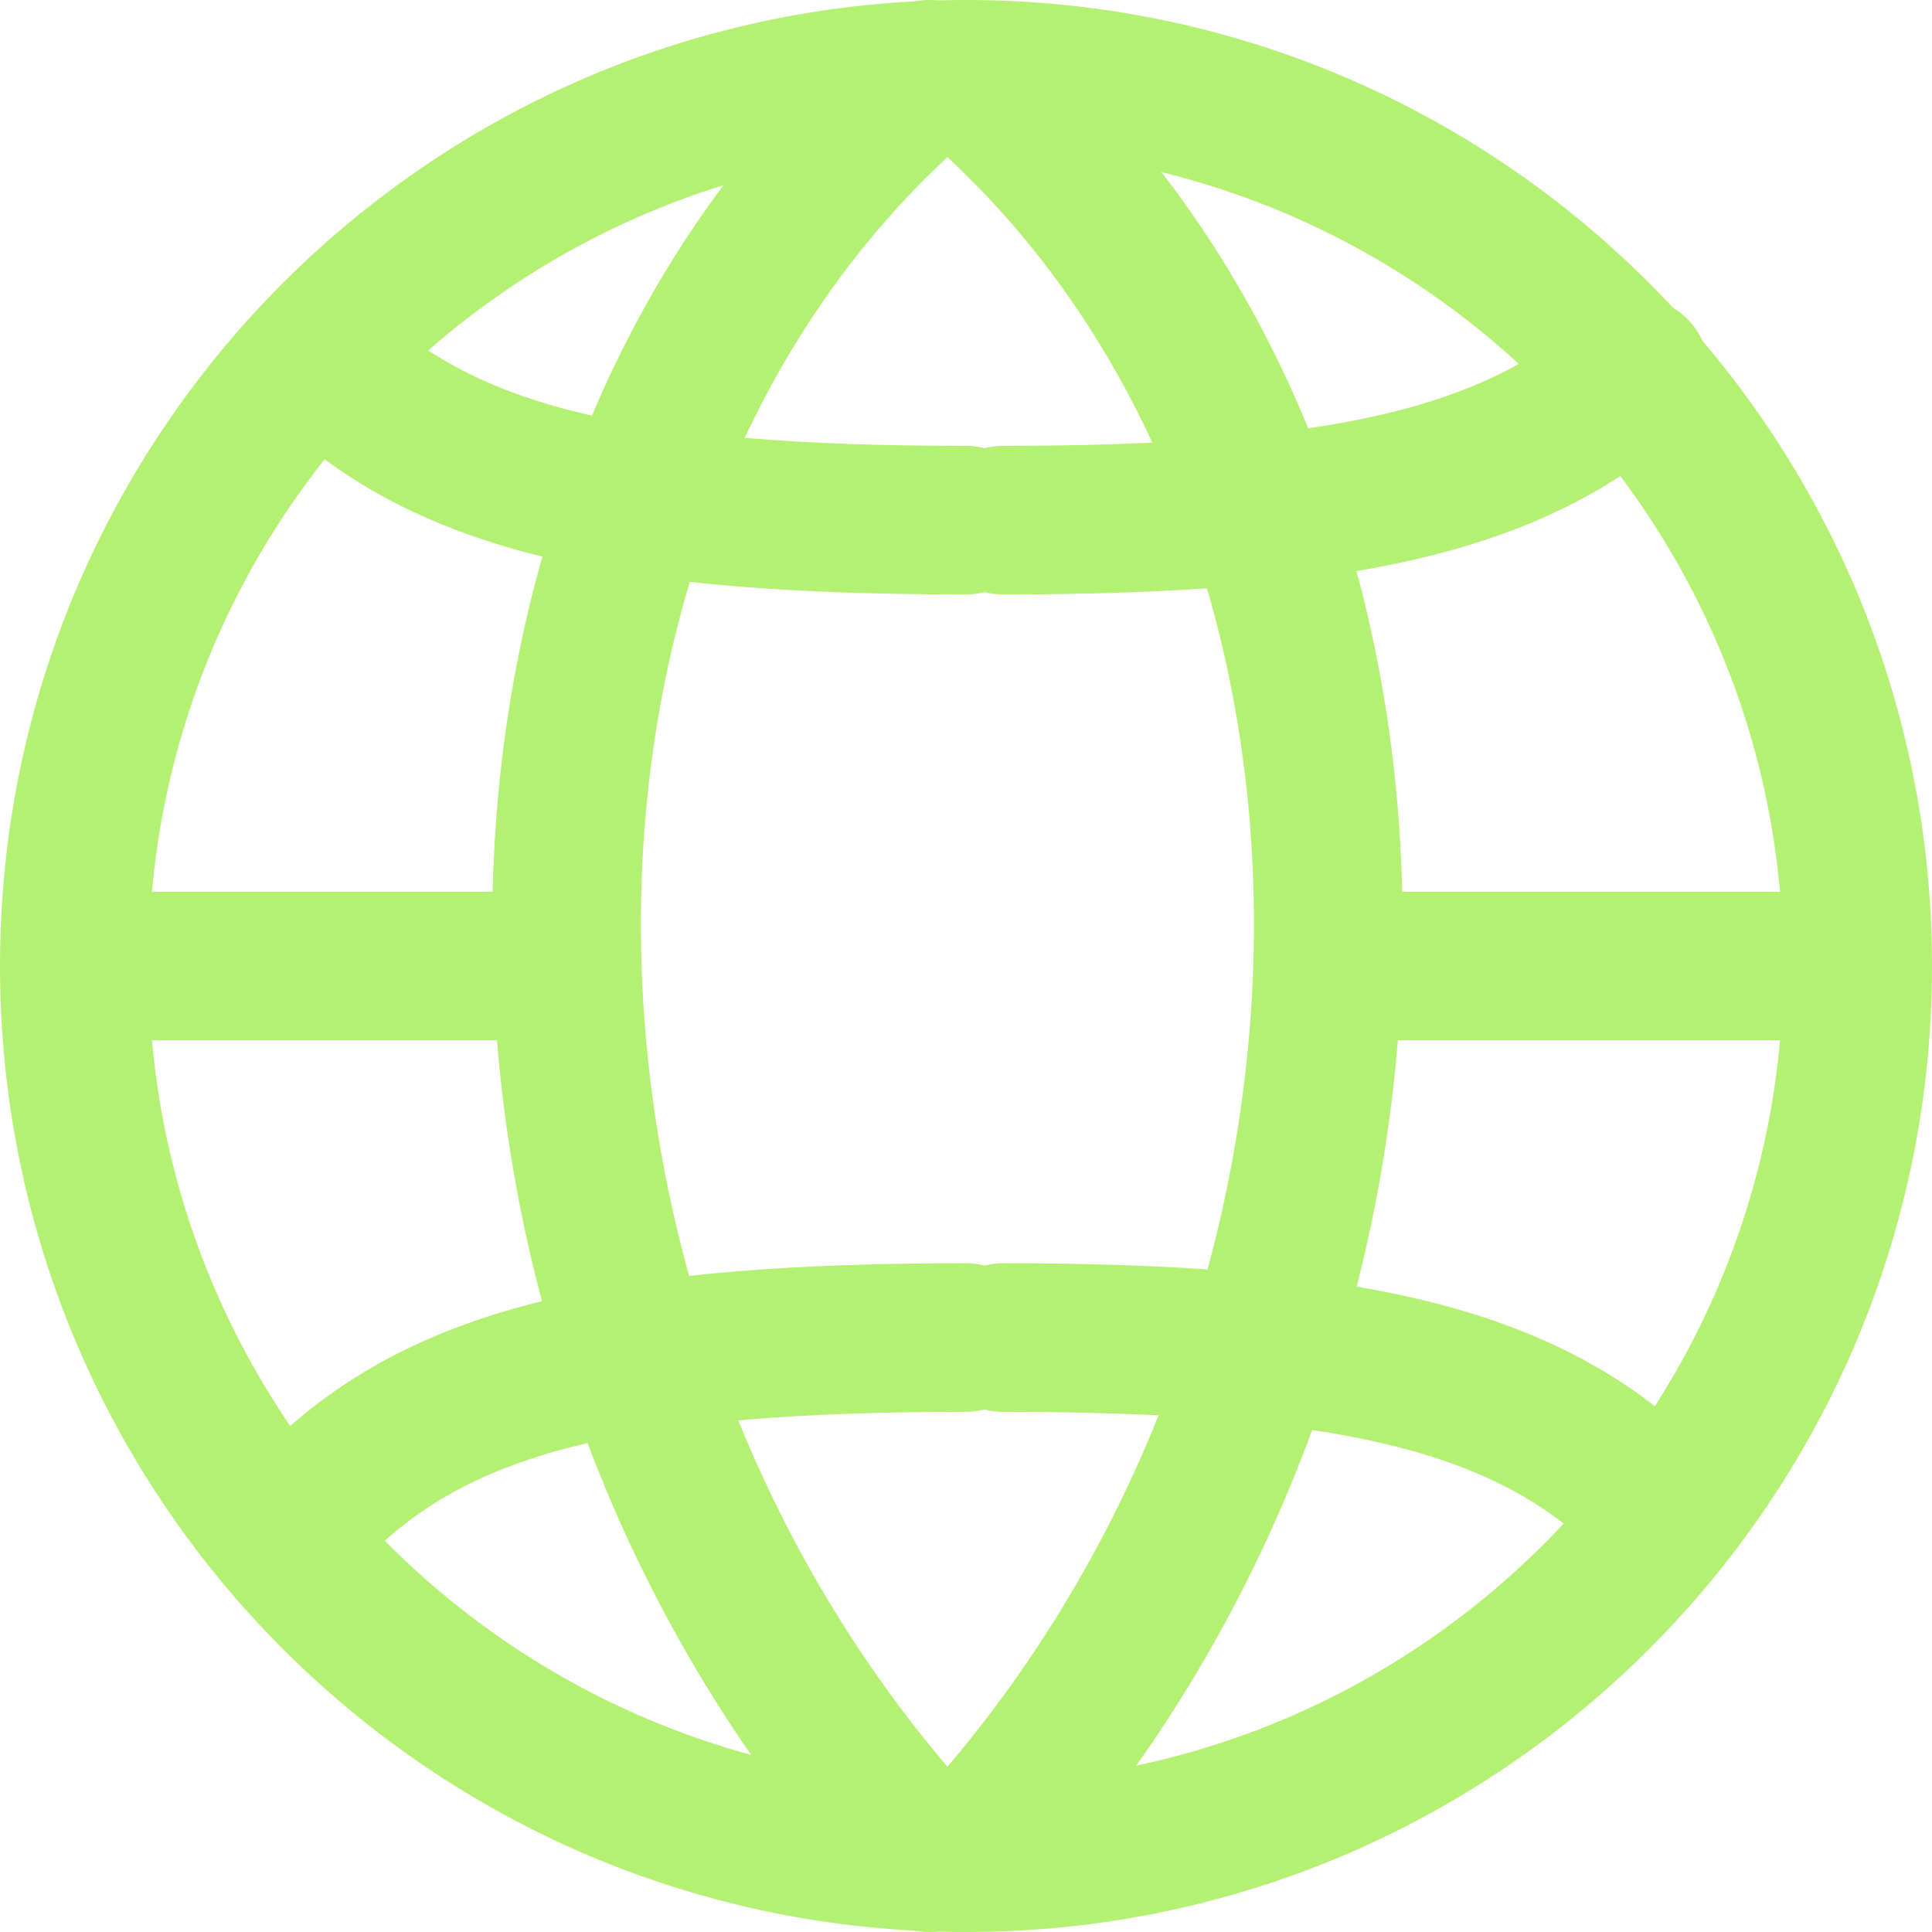
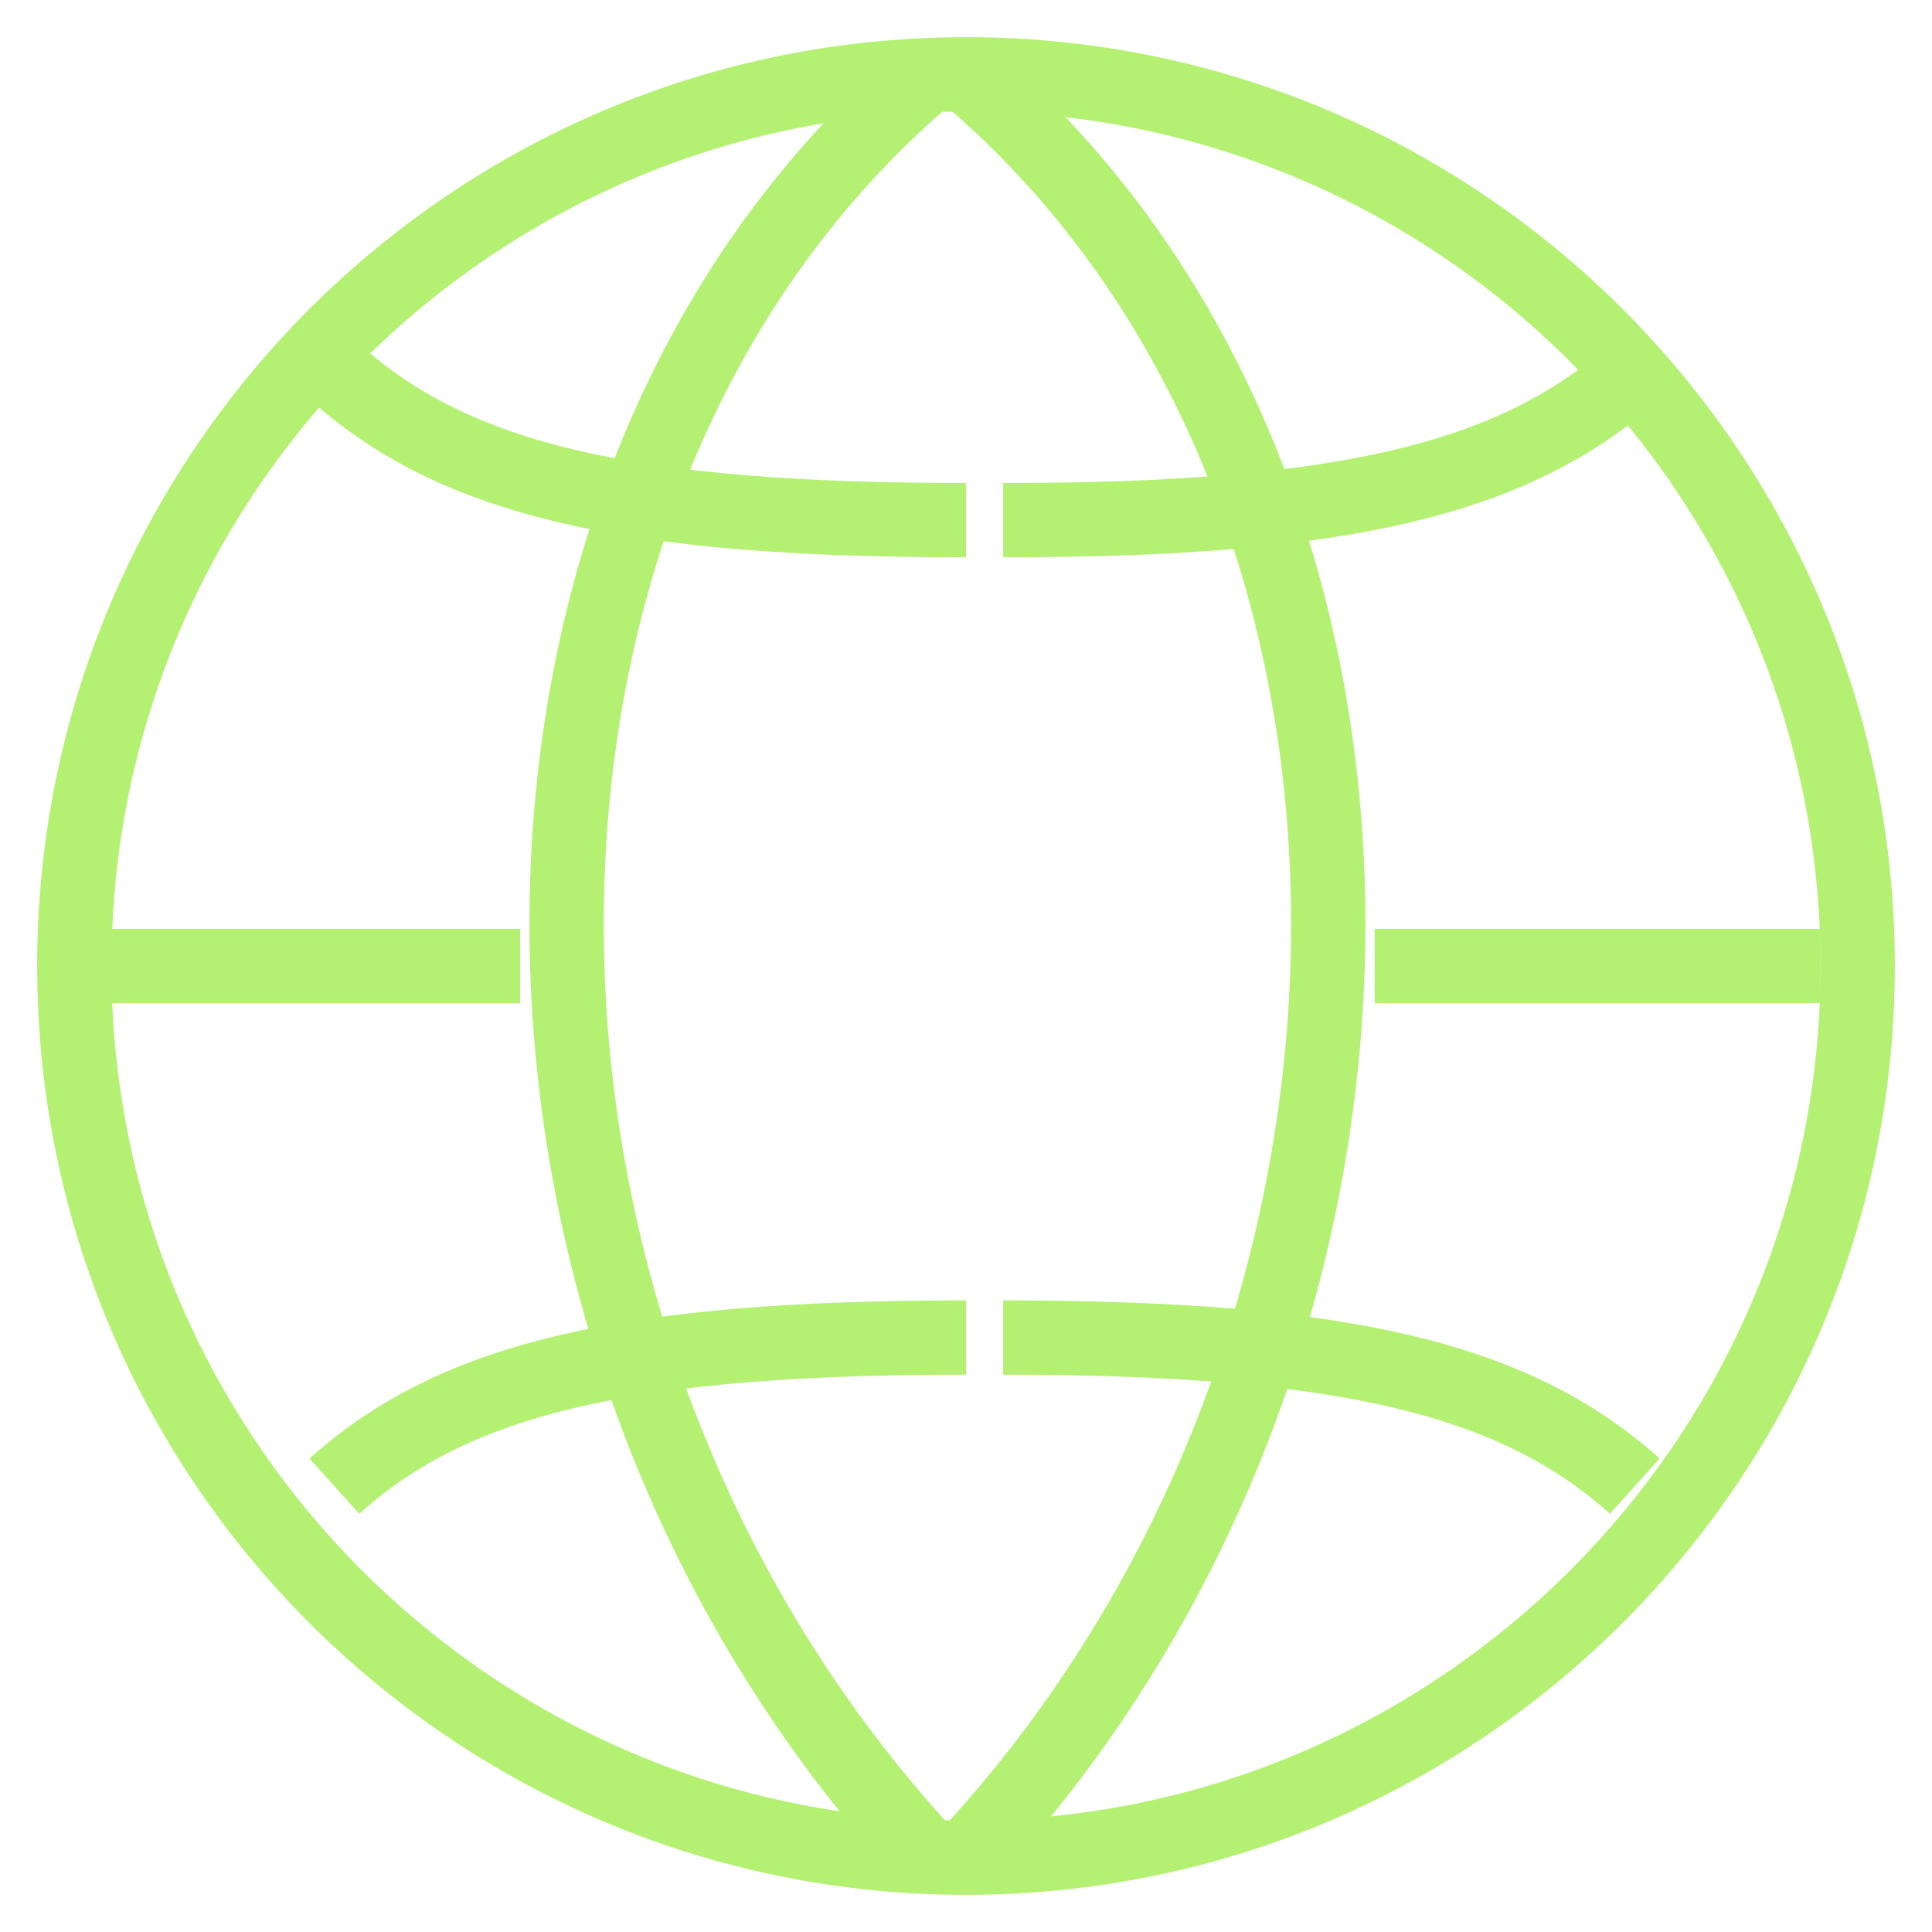
<svg xmlns="http://www.w3.org/2000/svg" width="26" height="26" viewBox="0 0 26 26" fill="none">
-   <path d="M1 13H7" stroke="#B4F172" stroke-width="2" stroke-linecap="round" />
-   <path d="M24.5 13H18.5" stroke="#B4F172" stroke-width="2" stroke-linecap="round" />
-   <circle cx="13" cy="13" r="12" stroke="#B4F172" stroke-width="2" />
-   <path d="M12.5 25C6 18 6 6.5 12.5 1" stroke="#B4F172" stroke-width="2" stroke-linecap="round" />
-   <path d="M13 25C19.5 18 19.5 6.5 13 1" stroke="#B4F172" stroke-width="2" stroke-linecap="round" />
-   <path d="M4.5 5C6.138 6.475 8.5 7 13 7" stroke="#B4F172" stroke-width="2" stroke-linecap="round" />
-   <path d="M22 5C20.362 6.475 18 7 13.5 7" stroke="#B4F172" stroke-width="2" stroke-linecap="round" />
-   <path d="M4.5 20C6.138 18.525 8.5 18 13 18" stroke="#B4F172" stroke-width="2" stroke-linecap="round" />
-   <path d="M22 20C20.362 18.525 18 18 13.5 18" stroke="#B4F172" stroke-width="2" stroke-linecap="round" />
+   <path d="M1 13H7" stroke="#B4F172" strokeWidth="4" strokeLinecap="round" />
+   <path d="M24.5 13H18.5" stroke="#B4F172" strokeWidth="4" strokeLinecap="round" />
+   <circle cx="13" cy="13" r="12" stroke="#B4F172" strokeWidth="4" />
+   <path d="M12.5 25C6 18 6 6.5 12.5 1" stroke="#B4F172" strokeWidth="4" strokeLinecap="round" />
+   <path d="M13 25C19.5 18 19.5 6.5 13 1" stroke="#B4F172" strokeWidth="4" strokeLinecap="round" />
+   <path d="M4.5 5C6.138 6.475 8.5 7 13 7" stroke="#B4F172" strokeWidth="4" strokeLinecap="round" />
+   <path d="M22 5C20.362 6.475 18 7 13.5 7" stroke="#B4F172" strokeWidth="4" strokeLinecap="round" />
+   <path d="M4.5 20C6.138 18.525 8.5 18 13 18" stroke="#B4F172" strokeWidth="4" strokeLinecap="round" />
+   <path d="M22 20C20.362 18.525 18 18 13.5 18" stroke="#B4F172" strokeWidth="4" strokeLinecap="round" />
</svg>
